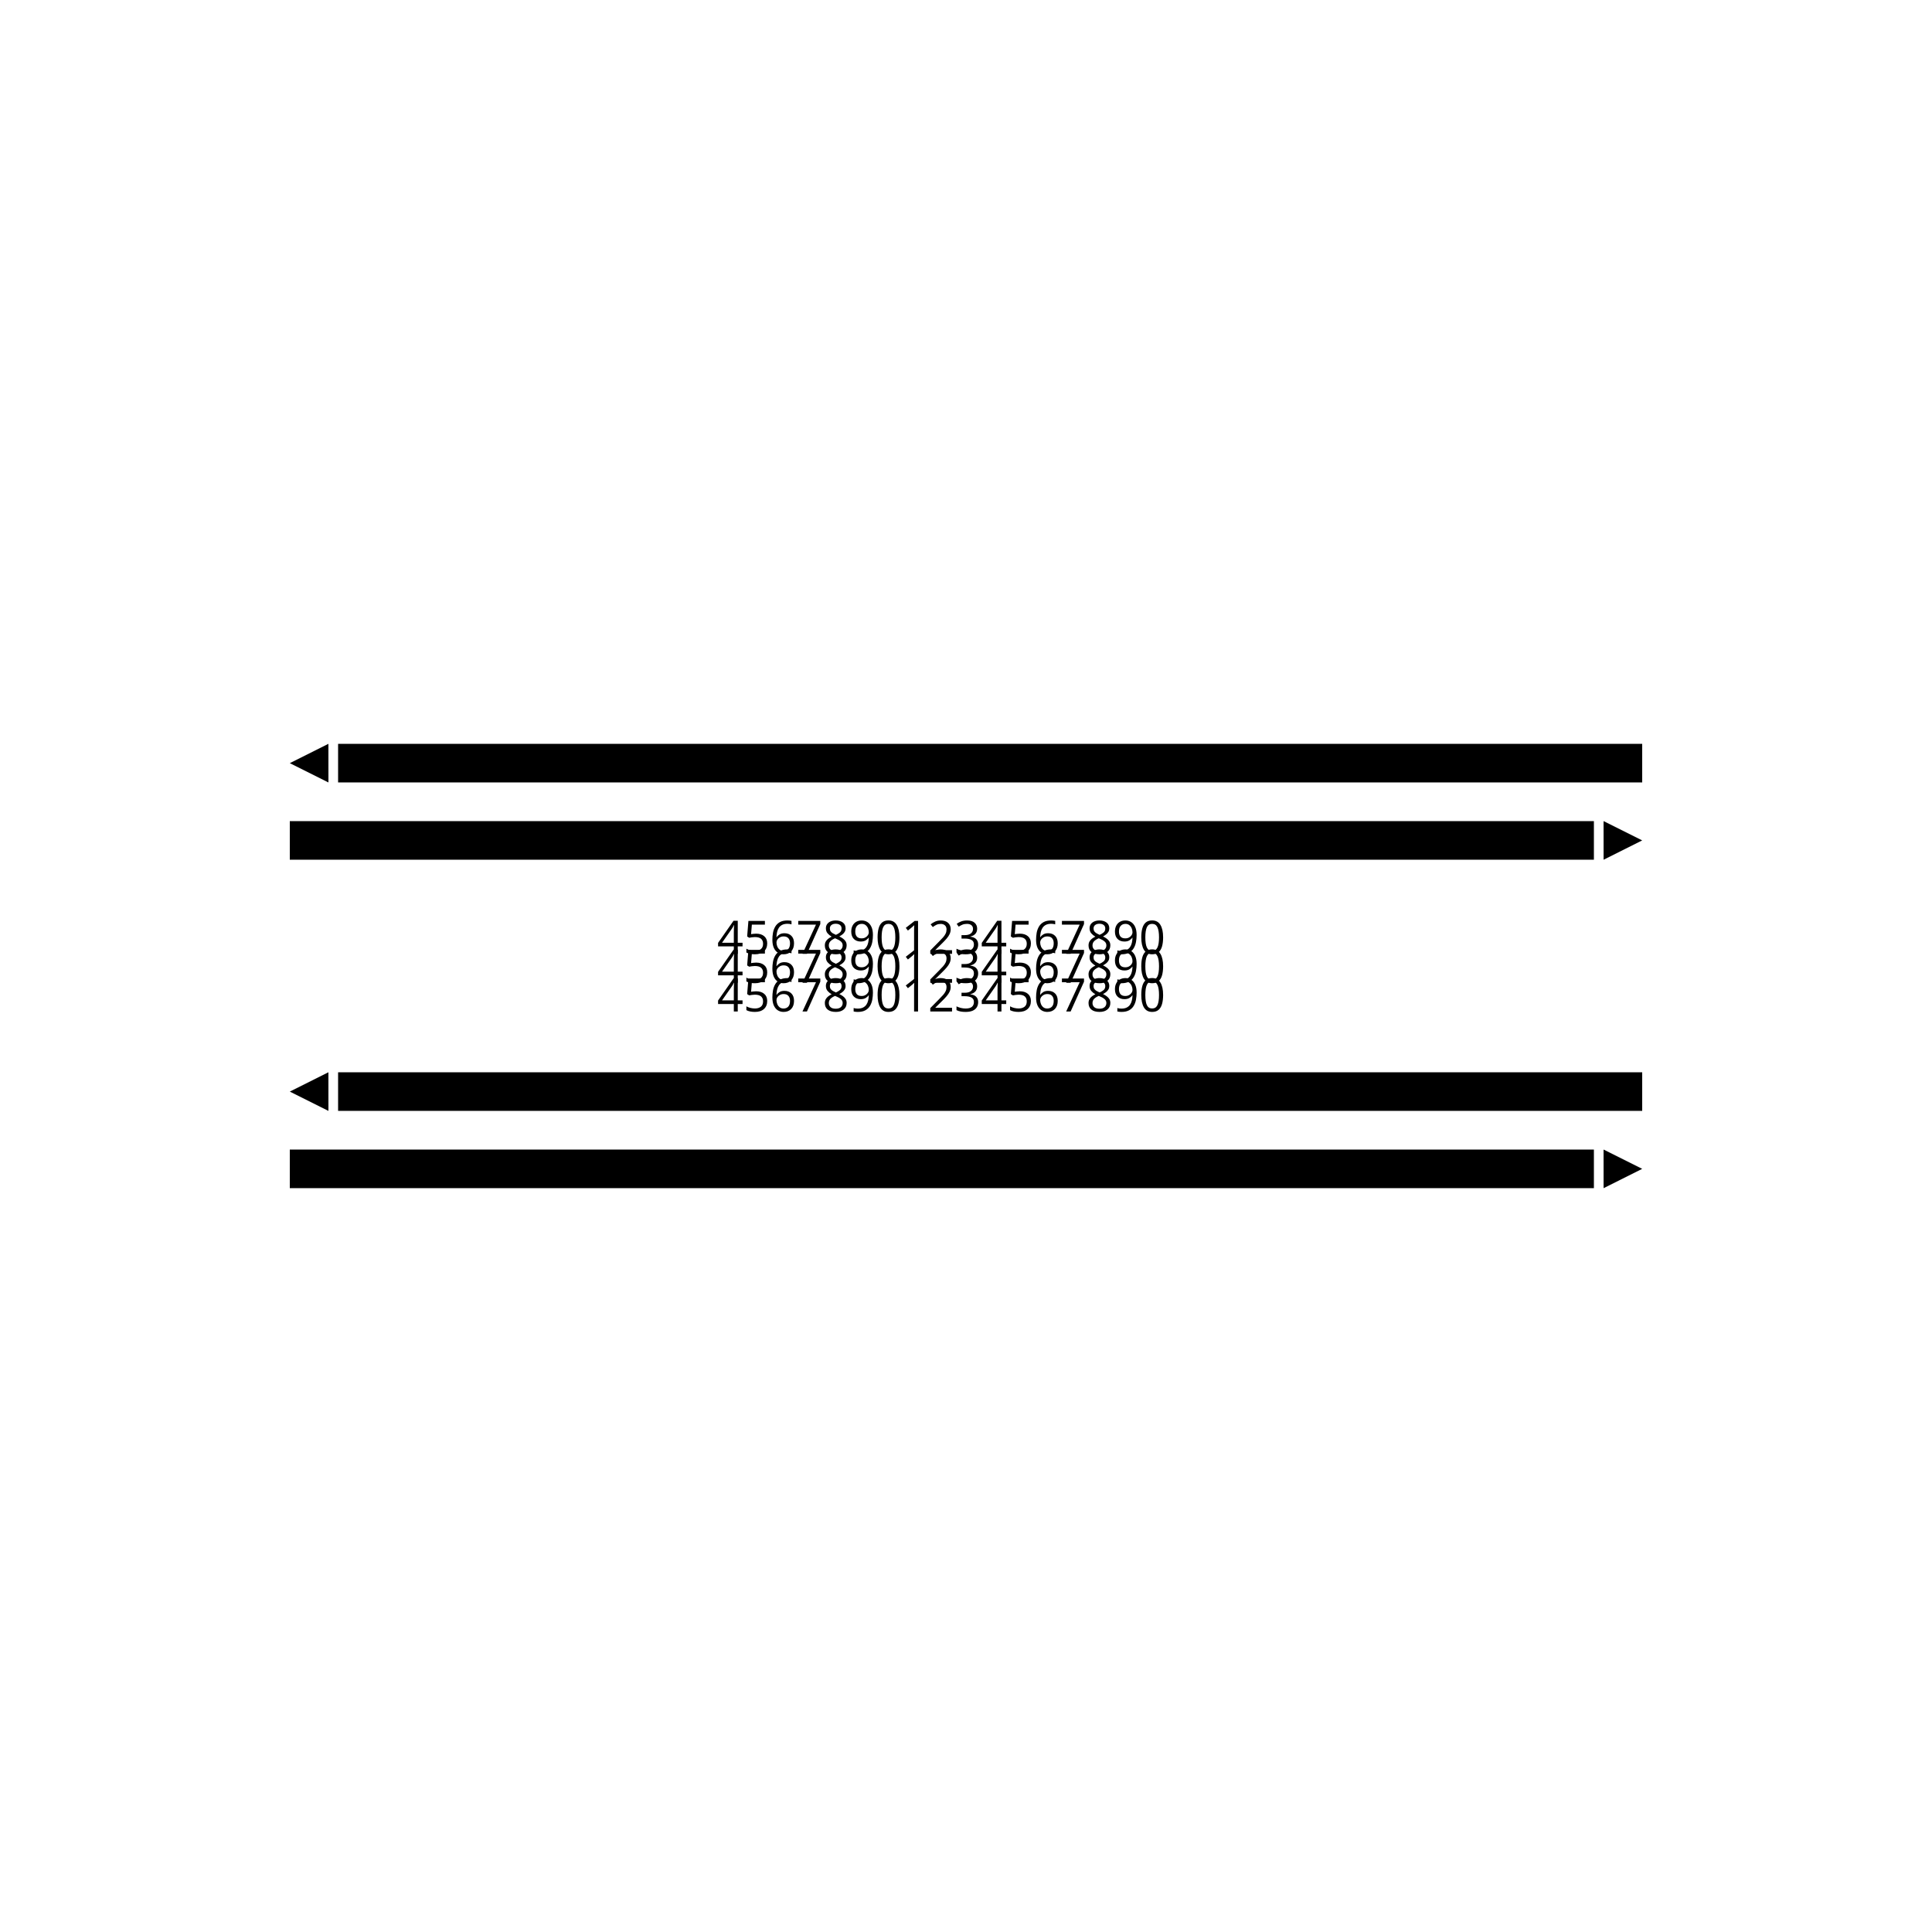
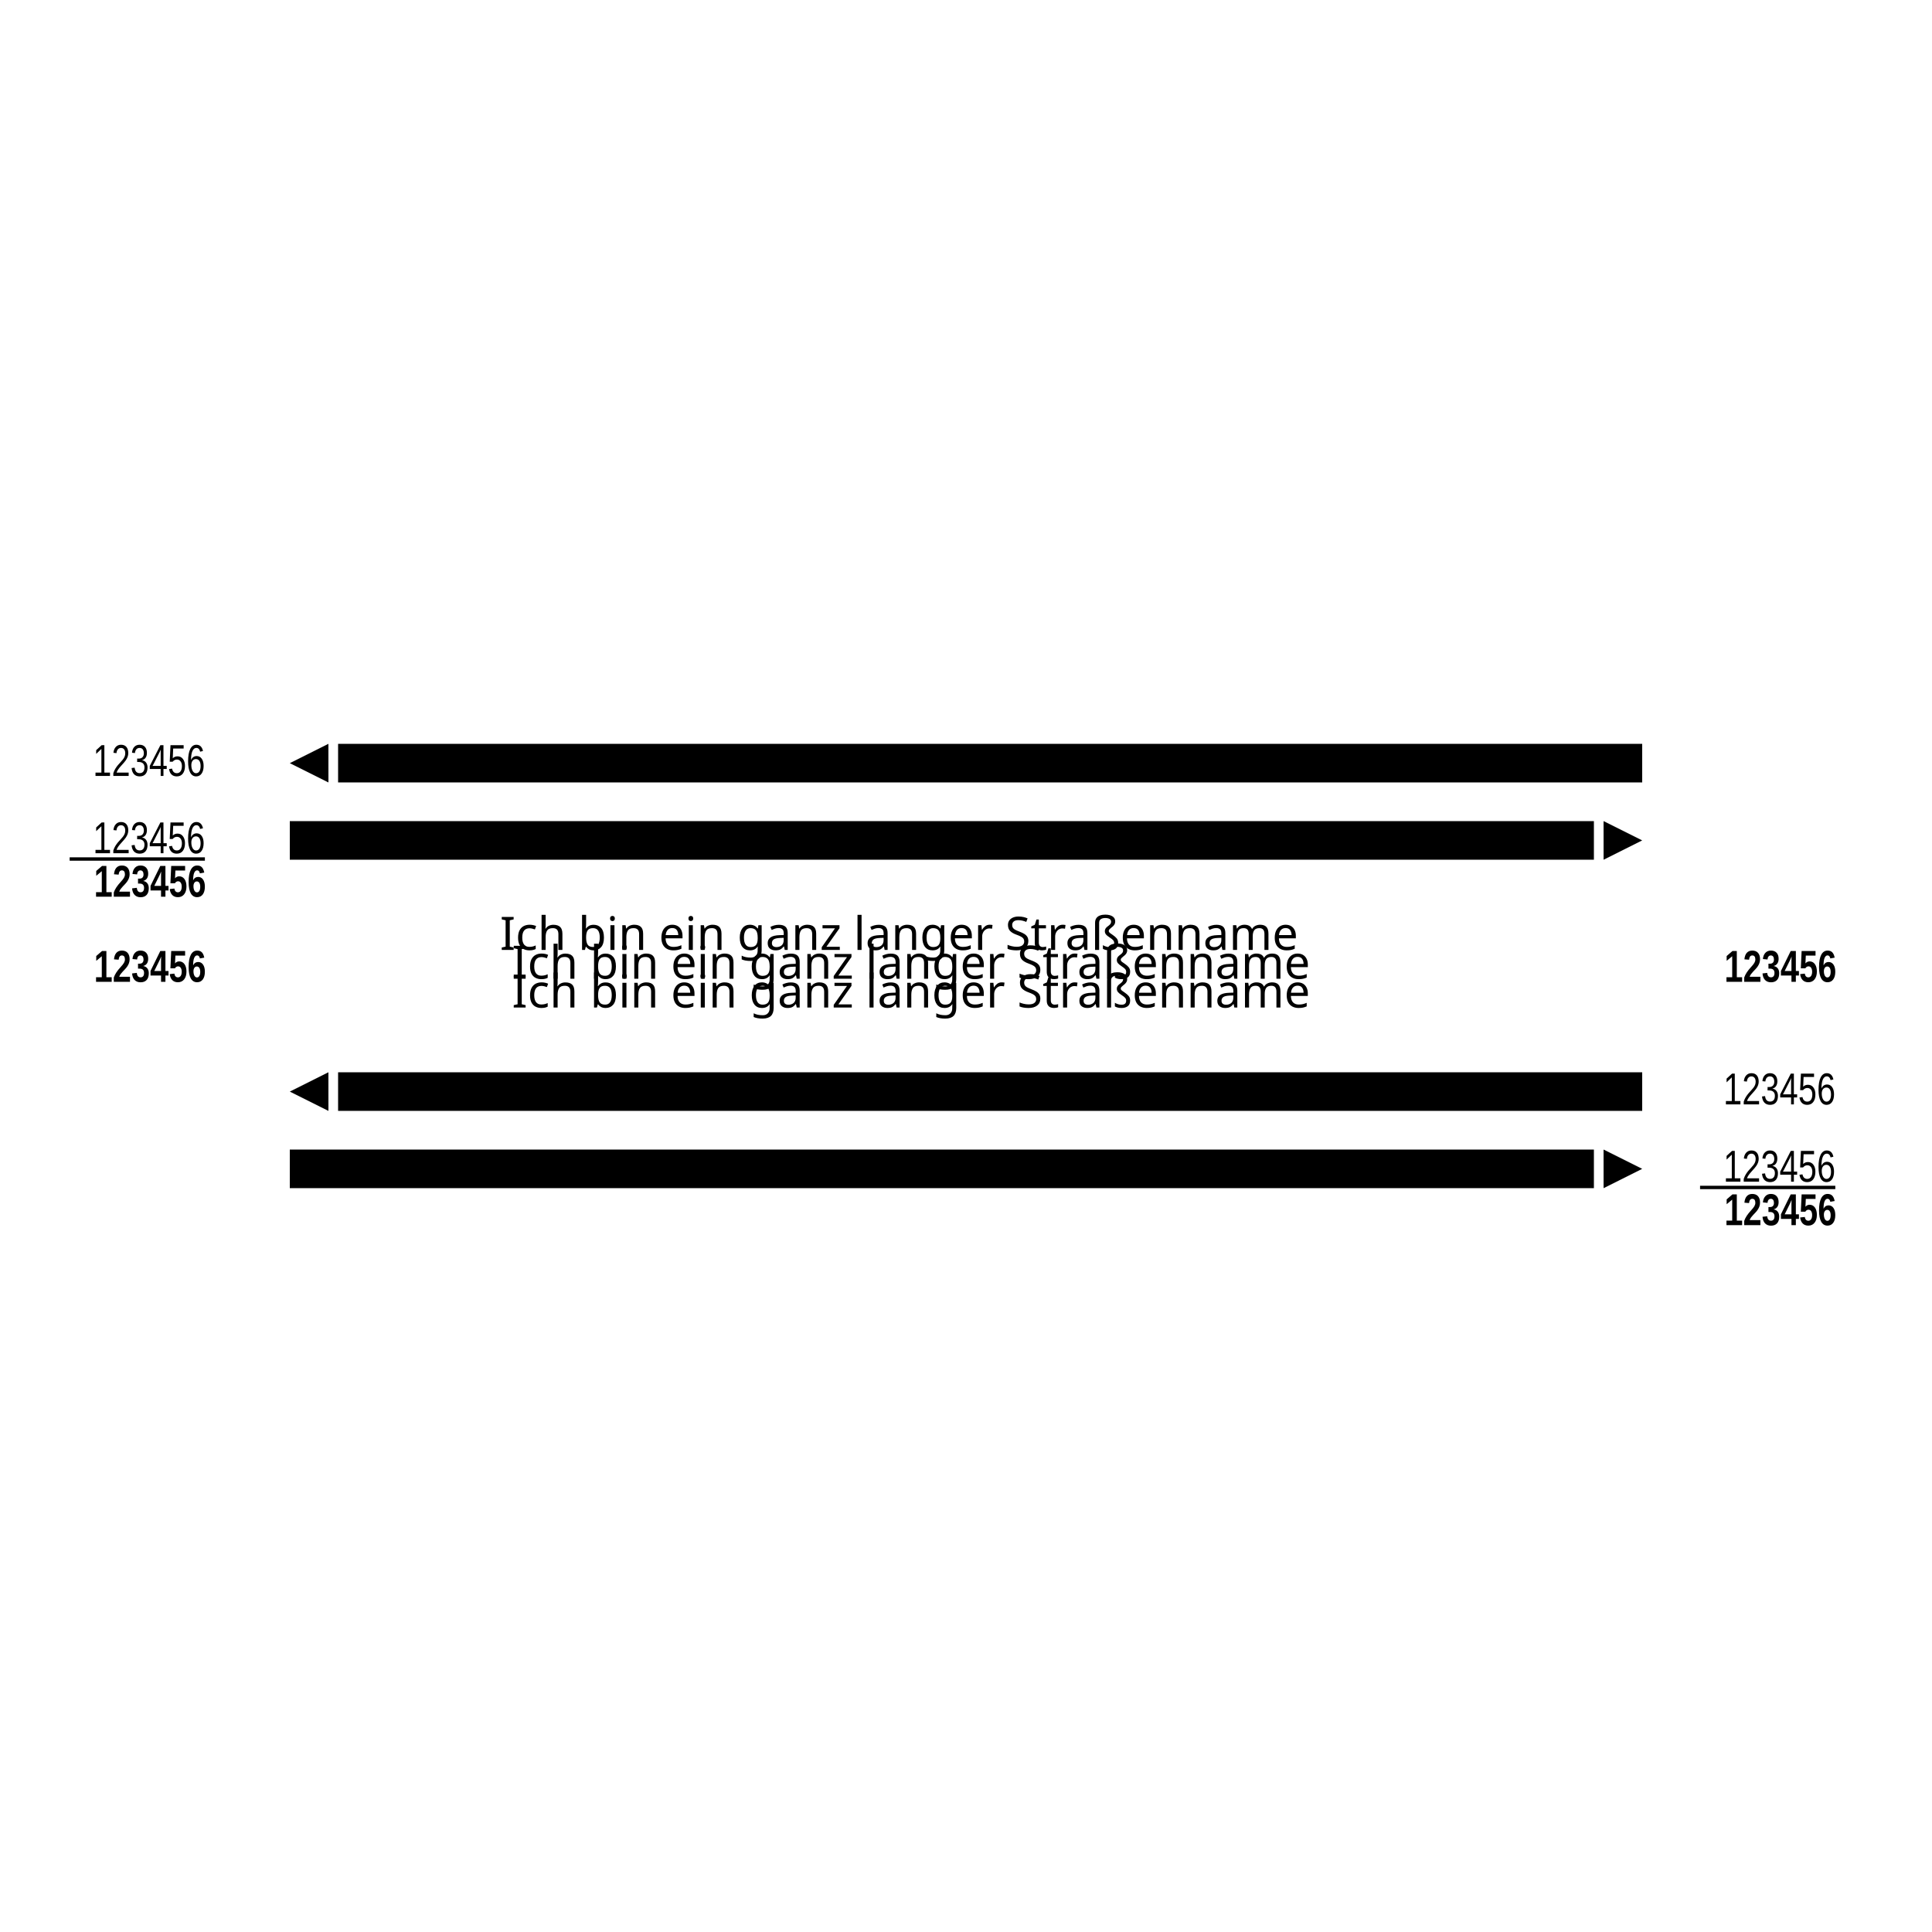
<svg xmlns="http://www.w3.org/2000/svg" width="400mm" height="400mm" viewBox="0 0 1400 1400" version="1.1" id="svg1" fill-rule="evenodd" stroke-width="28.222" stroke-linejoin="round" preserveAspectRatio="xMidYMid">
  <defs id="defs1">
    </defs>
  <g id="querschnitt">
    <g id="description">
      <g id="first_street">
-         <text xml:space="preserve" style="font-style:normal;font-variant:normal;font-weight:normal;font-stretch:normal;font-size:33.406px;font-family:sans-serif;-inkscape-font-specification:'sans-serif, Normal';font-variant-ligatures:normal;font-variant-caps:normal;font-variant-numeric:normal;font-variant-east-asian:normal;text-align:start;writing-mode:lr-tb;direction:ltr;text-anchor:start;fill:#000000;stroke-width:39.185" x="519.636" y="712.16" id="text1">
-           <tspan id="tspan15" style="stroke-width:39.185" x="519.636" y="712.16">45678901234567890</tspan>
+         <text xml:space="preserve" style="font-style:normal;font-variant:normal;font-weight:normal;font-stretch:normal;font-size:33.406px;font-family:sans-serif;-inkscape-font-specification:'sans-serif, Normal';font-variant-ligatures:normal;font-variant-caps:normal;font-variant-numeric:normal;font-variant-east-asian:normal;text-align:start;writing-mode:lr-tb;direction:ltr;text-anchor:middle;fill:#000000;stroke-width:39.185" x="699.25" y="709.216" id="singlerow">
+           <tspan id="tspan15" style="stroke-width:39.185" x="699.25" y="709.216">Ich bin ein ganz langer Straßenname</tspan>
        </text>
-         <text xml:space="preserve" style="font-style:normal;font-variant:normal;font-weight:normal;font-stretch:normal;font-size:33.406px;font-family:sans-serif;-inkscape-font-specification:'sans-serif, Normal';font-variant-ligatures:normal;font-variant-caps:normal;font-variant-numeric:normal;font-variant-east-asian:normal;text-align:start;writing-mode:lr-tb;direction:ltr;text-anchor:start;fill:#000000;stroke-width:39.185" id="multirow" x="519.636" y="691.193">
-           <tspan id="tspan20" style="stroke-width:39.185" x="519.636" y="691.193">45678901234567890</tspan>
-           <tspan id="tspan1" style="stroke-width:39.185" x="519.636" y="732.951">45678901234567890</tspan>
+         <text xml:space="preserve" style="font-style:normal;font-variant:normal;font-weight:normal;font-stretch:normal;font-size:33.406px;font-family:sans-serif;-inkscape-font-specification:'sans-serif, Normal';font-variant-ligatures:normal;font-variant-caps:normal;font-variant-numeric:normal;font-variant-east-asian:normal;text-align:start;writing-mode:lr-tb;direction:ltr;text-anchor:middle;fill:#000000;stroke-width:39.185" id="multirow" x="699.25" y="688.337">
+           <tspan id="tspan20" style="stroke-width:39.185" x="699.25" y="688.337">Ich bin ein ganz langer Straßenname</tspan>
+           <tspan id="tspan1" style="stroke-width:39.185" x="699.25" y="730.095">Ich bin ein ganz langer Straßenname</tspan>
        </text>
      </g>
    </g>
    <g id="arrows">
      <g id="arrow4">
        <path style="fill:#000000;stroke-width:40.943" d="m 210,861 v -28 h 945 v 27.997 z" id="path4" />
        <path style="fill:#000000;stroke-width:78.367" id="spike4" d="m 15265.992,17469.828 -304.316,176.002 -0.265,-351.547 z" transform="matrix(0.09192953,0,0,0.07964786,-213.3955,-544.4526)" />
      </g>
      <g id="arrow3">
        <path style="fill:#000000;stroke-width:40.943" d="m 245,805 v -28 h 945 v 27.997 z" id="path3" />
        <path style="fill:#000000;stroke-width:78.367" id="spike3" d="m 15265.992,17469.828 -304.316,176.002 -0.265,-351.547 z" transform="matrix(-0.09192953,0,0,-0.07964786,1613.396,2182.453)" />
      </g>
      <g id="arrow2">
        <path style="fill:#000000;stroke-width:40.943" d="m 210,623 v -28 h 945 v 27.997 z" id="path2" />
        <path style="fill:#000000;stroke-width:78.367" id="spike2" d="m 15265.992,17469.828 -304.316,176.002 -0.265,-351.547 z" transform="matrix(0.09192953,0,0,0.07964786,-213.3955,-782.4526)" />
      </g>
      <g id="arrow1">
        <path style="fill:#000000;stroke-width:40.943" d="m 245,567 v -28 h 945 v 27.998 z" id="path1" />
        <path style="fill:#000000;stroke-width:78.367" id="spike1" d="m 15265.992,17469.828 -304.316,176.002 -0.265,-351.547 z" transform="matrix(-0.09192953,0,0,-0.07964786,1613.396,1944.453)" />
      </g>
    </g>
+     <g id="layer1">
+       <g id="layer2">
+         <text xml:space="preserve" transform="scale(0.8670718,1.153307)" id="text3" style="font-style:normal;font-variant:normal;font-weight:normal;font-stretch:normal;font-size:28.087px;font-family:Arial;-inkscape-font-specification:'Arial, Normal';font-variant-ligatures:normal;font-variant-caps:normal;font-variant-numeric:normal;font-variant-east-asian:normal;text-align:start;writing-mode:rl-tb;direction:rtl;white-space:pre;display:inline;fill:#000000;fill-opacity:1;stroke-width:43.948" x="376.955" y="-93.992">
+           <tspan x="1533.982" y="693.902" id="tspan3" style="font-style:normal;font-variant:normal;font-weight:normal;font-stretch:normal;font-size:28.087px;font-family:Arial;-inkscape-font-specification:'Arial, Normal';font-variant-ligatures:normal;font-variant-caps:normal;font-variant-numeric:normal;font-variant-east-asian:normal;stroke-width:43.948">123456</tspan>
+         </text>
+         <text xml:space="preserve" transform="scale(0.8670718,1.153307)" id="text4" style="font-style:normal;font-variant:normal;font-weight:normal;font-stretch:normal;font-size:28.087px;font-family:Arial;-inkscape-font-specification:'Arial, Normal';font-variant-ligatures:normal;font-variant-caps:normal;font-variant-numeric:normal;font-variant-east-asian:normal;text-align:start;writing-mode:rl-tb;direction:rtl;white-space:pre;display:inline;fill:#000000;fill-opacity:1;stroke-width:43.948" x="376.955" y="-45.435">
+           <tspan x="1533.982" y="742.458" id="tspan4" style="font-style:normal;font-variant:normal;font-weight:normal;font-stretch:normal;font-size:28.087px;font-family:Arial;-inkscape-font-specification:'Arial, Normal';font-variant-ligatures:normal;font-variant-caps:normal;font-variant-numeric:normal;font-variant-east-asian:normal;stroke-width:43.948">123456</tspan>
+         </text>
+         <path style="fill:#000000;fill-opacity:1;stroke-width:29.875" d="m 1231.93,859.25 h 98 v 2.45 h -98 z" id="path5-1" />
+         <text xml:space="preserve" transform="scale(0.8667517,1.153733)" id="text5" style="font-style:normal;font-variant:normal;font-weight:bold;font-stretch:normal;font-size:28.097px;font-family:Arial;-inkscape-font-specification:'Arial, Bold';font-variant-ligatures:normal;font-variant-caps:normal;font-variant-numeric:normal;font-variant-east-asian:normal;text-align:start;writing-mode:rl-tb;direction:rtl;white-space:pre;display:inline;fill:#000000;fill-opacity:1;stroke-width:43.964" x="377.931" y="-18.683">
+           <tspan x="1535.386" y="769.502" id="tspan5" style="font-style:normal;font-variant:normal;font-weight:bold;font-stretch:normal;font-size:28.097px;font-family:Arial;-inkscape-font-specification:'Arial, Bold';font-variant-ligatures:normal;font-variant-caps:normal;font-variant-numeric:normal;font-variant-east-asian:normal;stroke-width:43.964">123456</tspan>
+         </text>
+       </g>
+       <g id="layer3">
+         <text xml:space="preserve" transform="scale(0.8670718,1.153307)" id="node4_north_west_number_text" style="font-style:normal;font-variant:normal;font-weight:normal;font-stretch:normal;font-size:28.087px;font-family:Arial;-inkscape-font-specification:'Arial, Normal';font-variant-ligatures:normal;font-variant-caps:normal;font-variant-numeric:normal;font-variant-east-asian:normal;text-align:start;writing-mode:rl-tb;direction:rtl;white-space:pre;display:inline;fill:#000000;fill-opacity:1;stroke-width:43.948" x="-985.631" y="-300.355">
+           <tspan x="171.396" y="487.539" id="node4_north_west_number_tspan" style="font-style:normal;font-variant:normal;font-weight:normal;font-stretch:normal;font-size:28.087px;font-family:Arial;-inkscape-font-specification:'Arial, Normal';font-variant-ligatures:normal;font-variant-caps:normal;font-variant-numeric:normal;font-variant-east-asian:normal;stroke-width:43.948">123456</tspan>
+         </text>
+         <path style="fill:#000000;fill-opacity:1;stroke-width:29.875" d="m 50.47,621.25 h 98 v 2.45 h -98 z" id="path5" />
+         <text xml:space="preserve" transform="scale(0.8670718,1.153307)" id="node4_north_east_number_text" style="font-style:normal;font-variant:normal;font-weight:normal;font-stretch:normal;font-size:28.087px;font-family:Arial;-inkscape-font-specification:'Arial, Normal';font-variant-ligatures:normal;font-variant-caps:normal;font-variant-numeric:normal;font-variant-east-asian:normal;text-align:start;writing-mode:rl-tb;direction:rtl;white-space:pre;display:inline;fill:#000000;fill-opacity:1;stroke-width:43.948" x="-985.631" y="-251.798">
+           <tspan x="171.396" y="536.095" id="node4_north_east_number_tspan" style="font-style:normal;font-variant:normal;font-weight:normal;font-stretch:normal;font-size:28.087px;font-family:Arial;-inkscape-font-specification:'Arial, Normal';font-variant-ligatures:normal;font-variant-caps:normal;font-variant-numeric:normal;font-variant-east-asian:normal;stroke-width:43.948">123456</tspan>
+         </text>
+         <text xml:space="preserve" transform="scale(0.8667517,1.153733)" id="node4_north_sum_text" style="font-style:normal;font-variant:normal;font-weight:bold;font-stretch:normal;font-size:28.097px;font-family:Arial;-inkscape-font-specification:'Arial, Bold';font-variant-ligatures:normal;font-variant-caps:normal;font-variant-numeric:normal;font-variant-east-asian:normal;text-align:start;writing-mode:rl-tb;direction:rtl;white-space:pre;display:inline;fill:#000000;fill-opacity:1;stroke-width:43.964" x="-985.159" y="-224.97">
+           <tspan x="172.296" y="563.215" id="node4_north_sum_tspan" style="font-style:normal;font-variant:normal;font-weight:bold;font-stretch:normal;font-size:28.097px;font-family:Arial;-inkscape-font-specification:'Arial, Bold';font-variant-ligatures:normal;font-variant-caps:normal;font-variant-numeric:normal;font-variant-east-asian:normal;stroke-width:43.964">123456</tspan>
+         </text>
+       </g>
+       <text xml:space="preserve" transform="scale(0.8667517,1.153733)" id="node4_sum_text" style="font-style:normal;font-variant:normal;font-weight:bold;font-stretch:normal;font-size:28.097px;font-family:Arial;-inkscape-font-specification:'Arial, Bold';font-variant-ligatures:normal;font-variant-caps:normal;font-variant-numeric:normal;font-variant-east-asian:normal;text-align:start;writing-mode:rl-tb;direction:rtl;white-space:pre;display:inline;fill:#000000;fill-opacity:1;stroke-width:43.964" x="377.931" y="-171.532">
+         <tspan x="1535.386" y="616.652" id="node4_sum_tspan" style="font-style:normal;font-variant:normal;font-weight:bold;font-stretch:normal;font-size:28.097px;font-family:Arial;-inkscape-font-specification:'Arial, Bold';font-variant-ligatures:normal;font-variant-caps:normal;font-variant-numeric:normal;font-variant-east-asian:normal;stroke-width:43.964">123456</tspan>
+       </text>
+       <text xml:space="preserve" transform="scale(0.8667517,1.153733)" id="text2" style="font-style:normal;font-variant:normal;font-weight:bold;font-stretch:normal;font-size:28.097px;font-family:Arial;-inkscape-font-specification:'Arial, Bold';font-variant-ligatures:normal;font-variant-caps:normal;font-variant-numeric:normal;font-variant-east-asian:normal;text-align:start;writing-mode:rl-tb;direction:rtl;white-space:pre;display:inline;fill:#000000;fill-opacity:1;stroke-width:43.964" x="-985.159" y="-171.532">
+         <tspan x="172.296" y="616.652" id="tspan2" style="font-style:normal;font-variant:normal;font-weight:bold;font-stretch:normal;font-size:28.097px;font-family:Arial;-inkscape-font-specification:'Arial, Bold';font-variant-ligatures:normal;font-variant-caps:normal;font-variant-numeric:normal;font-variant-east-asian:normal;stroke-width:43.964">123456</tspan>
+       </text>
+     </g>
  </g>
</svg>
